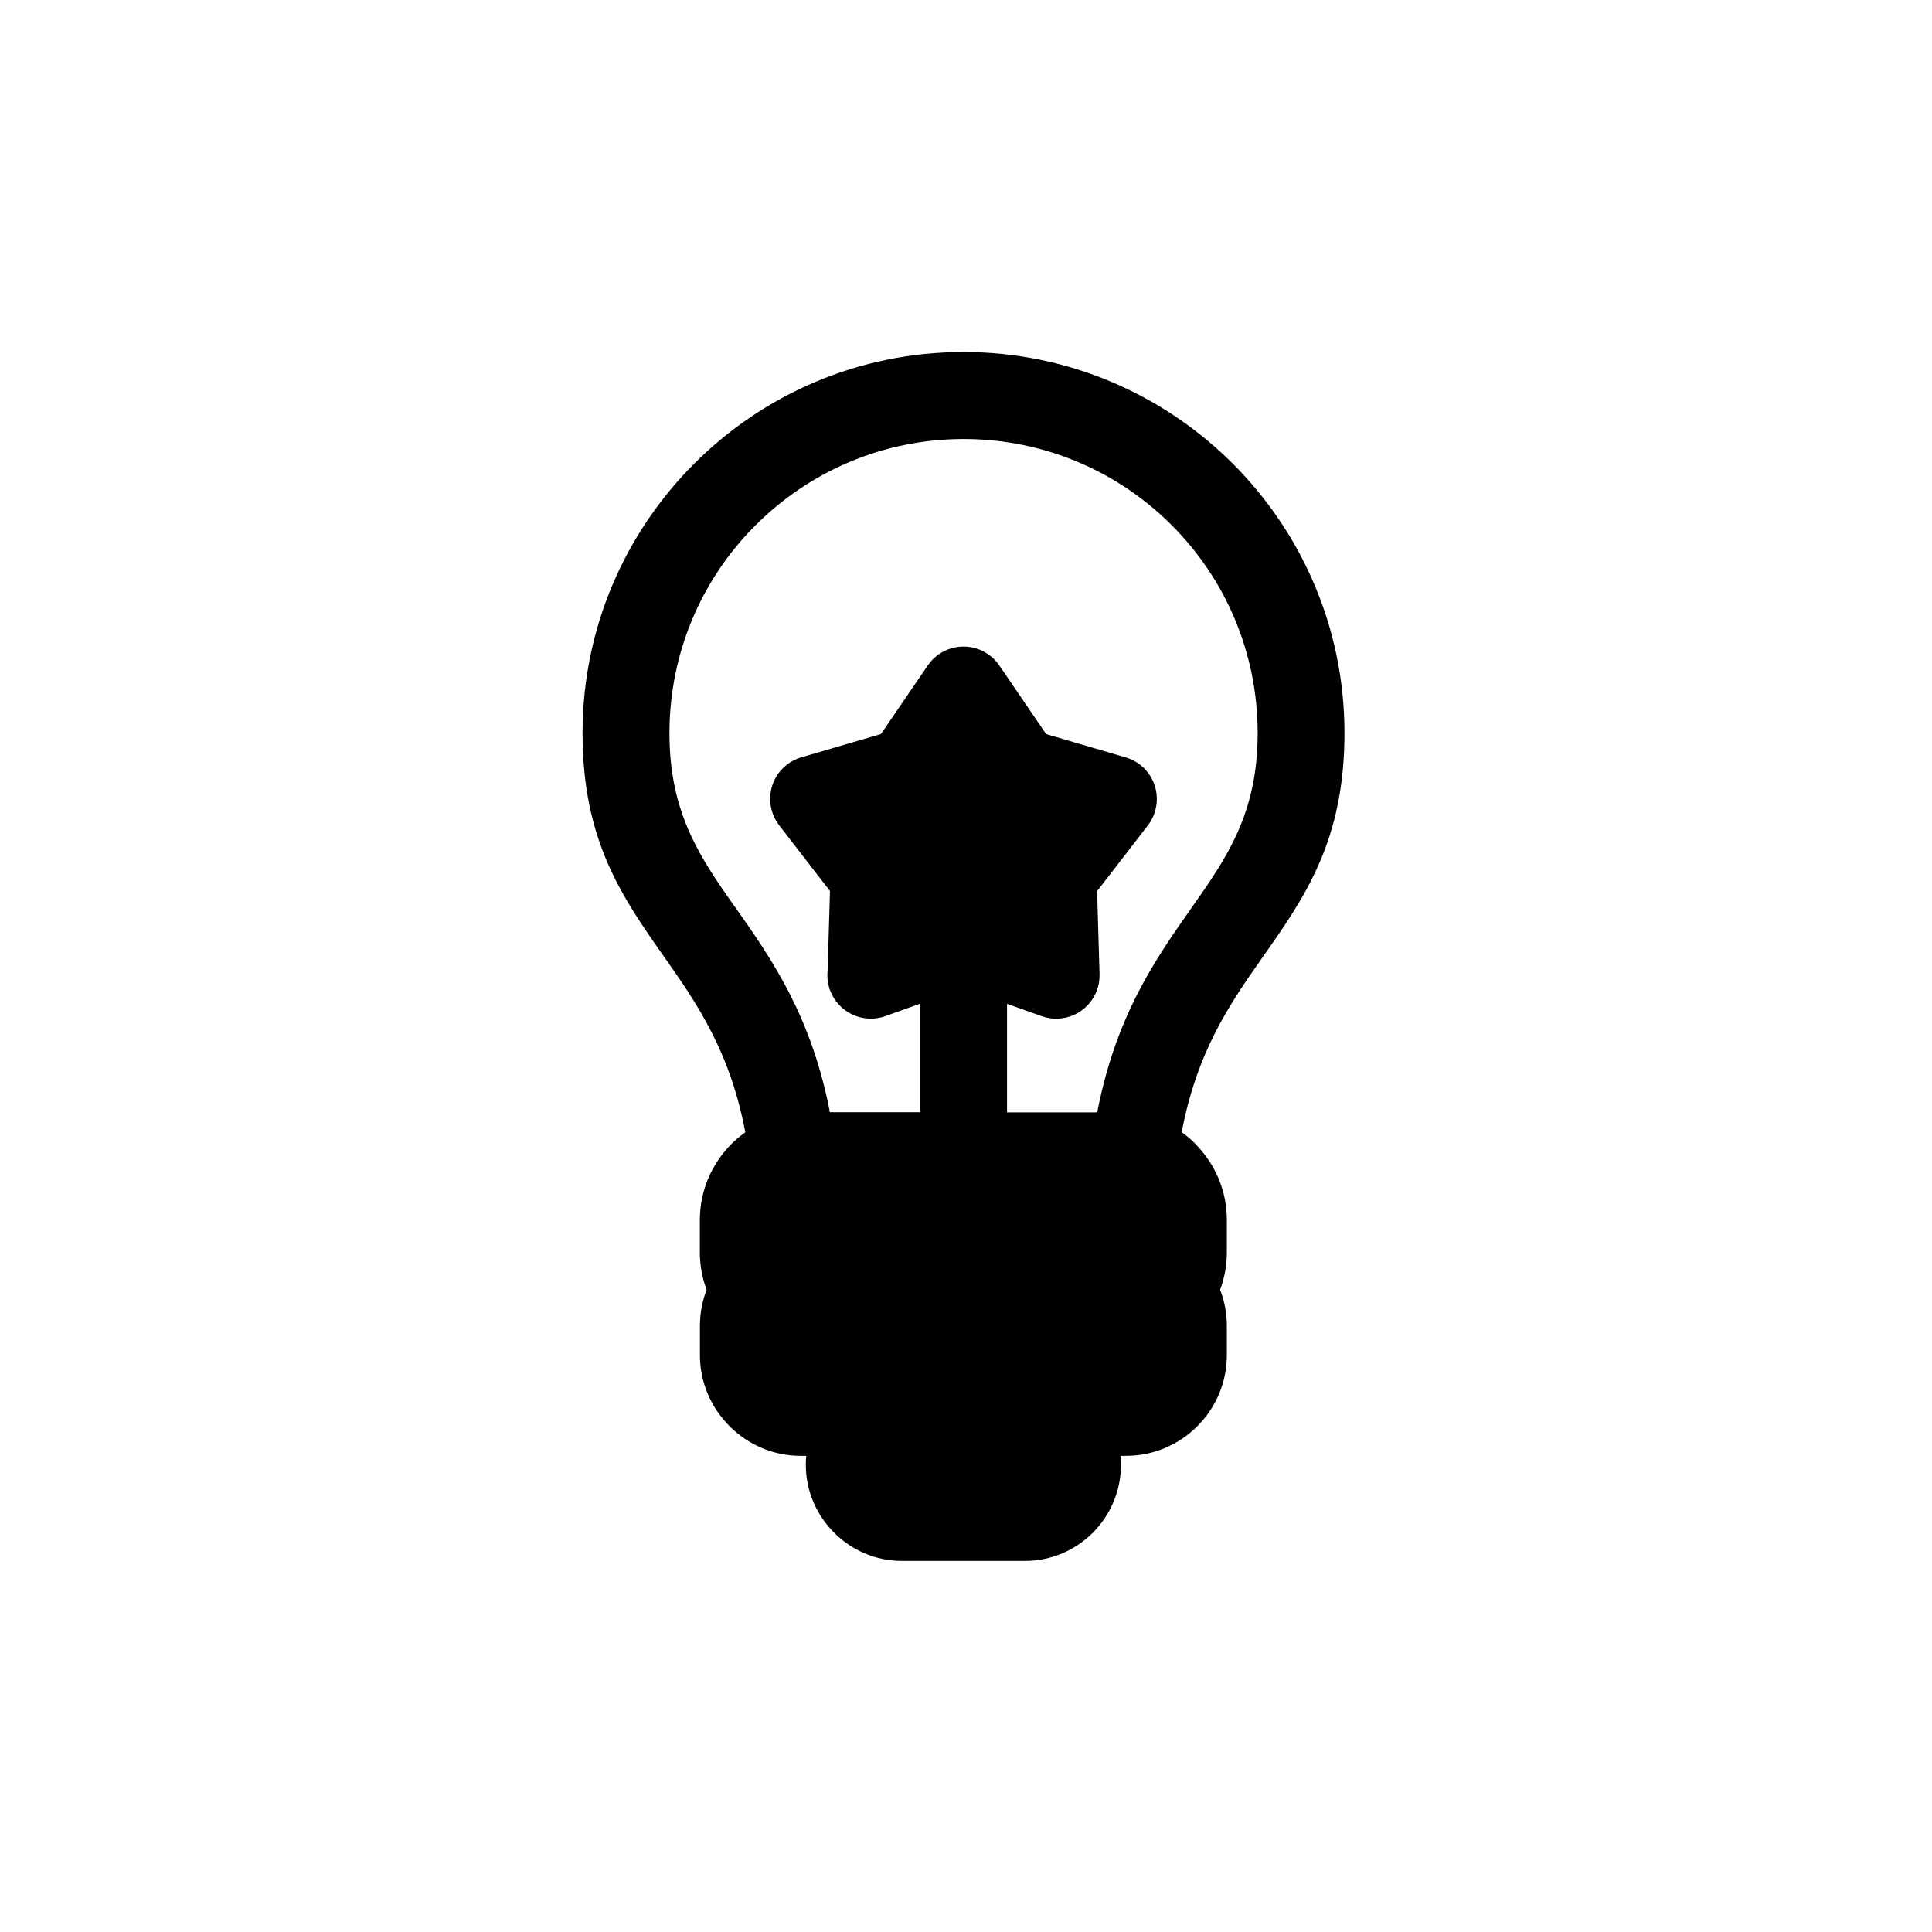
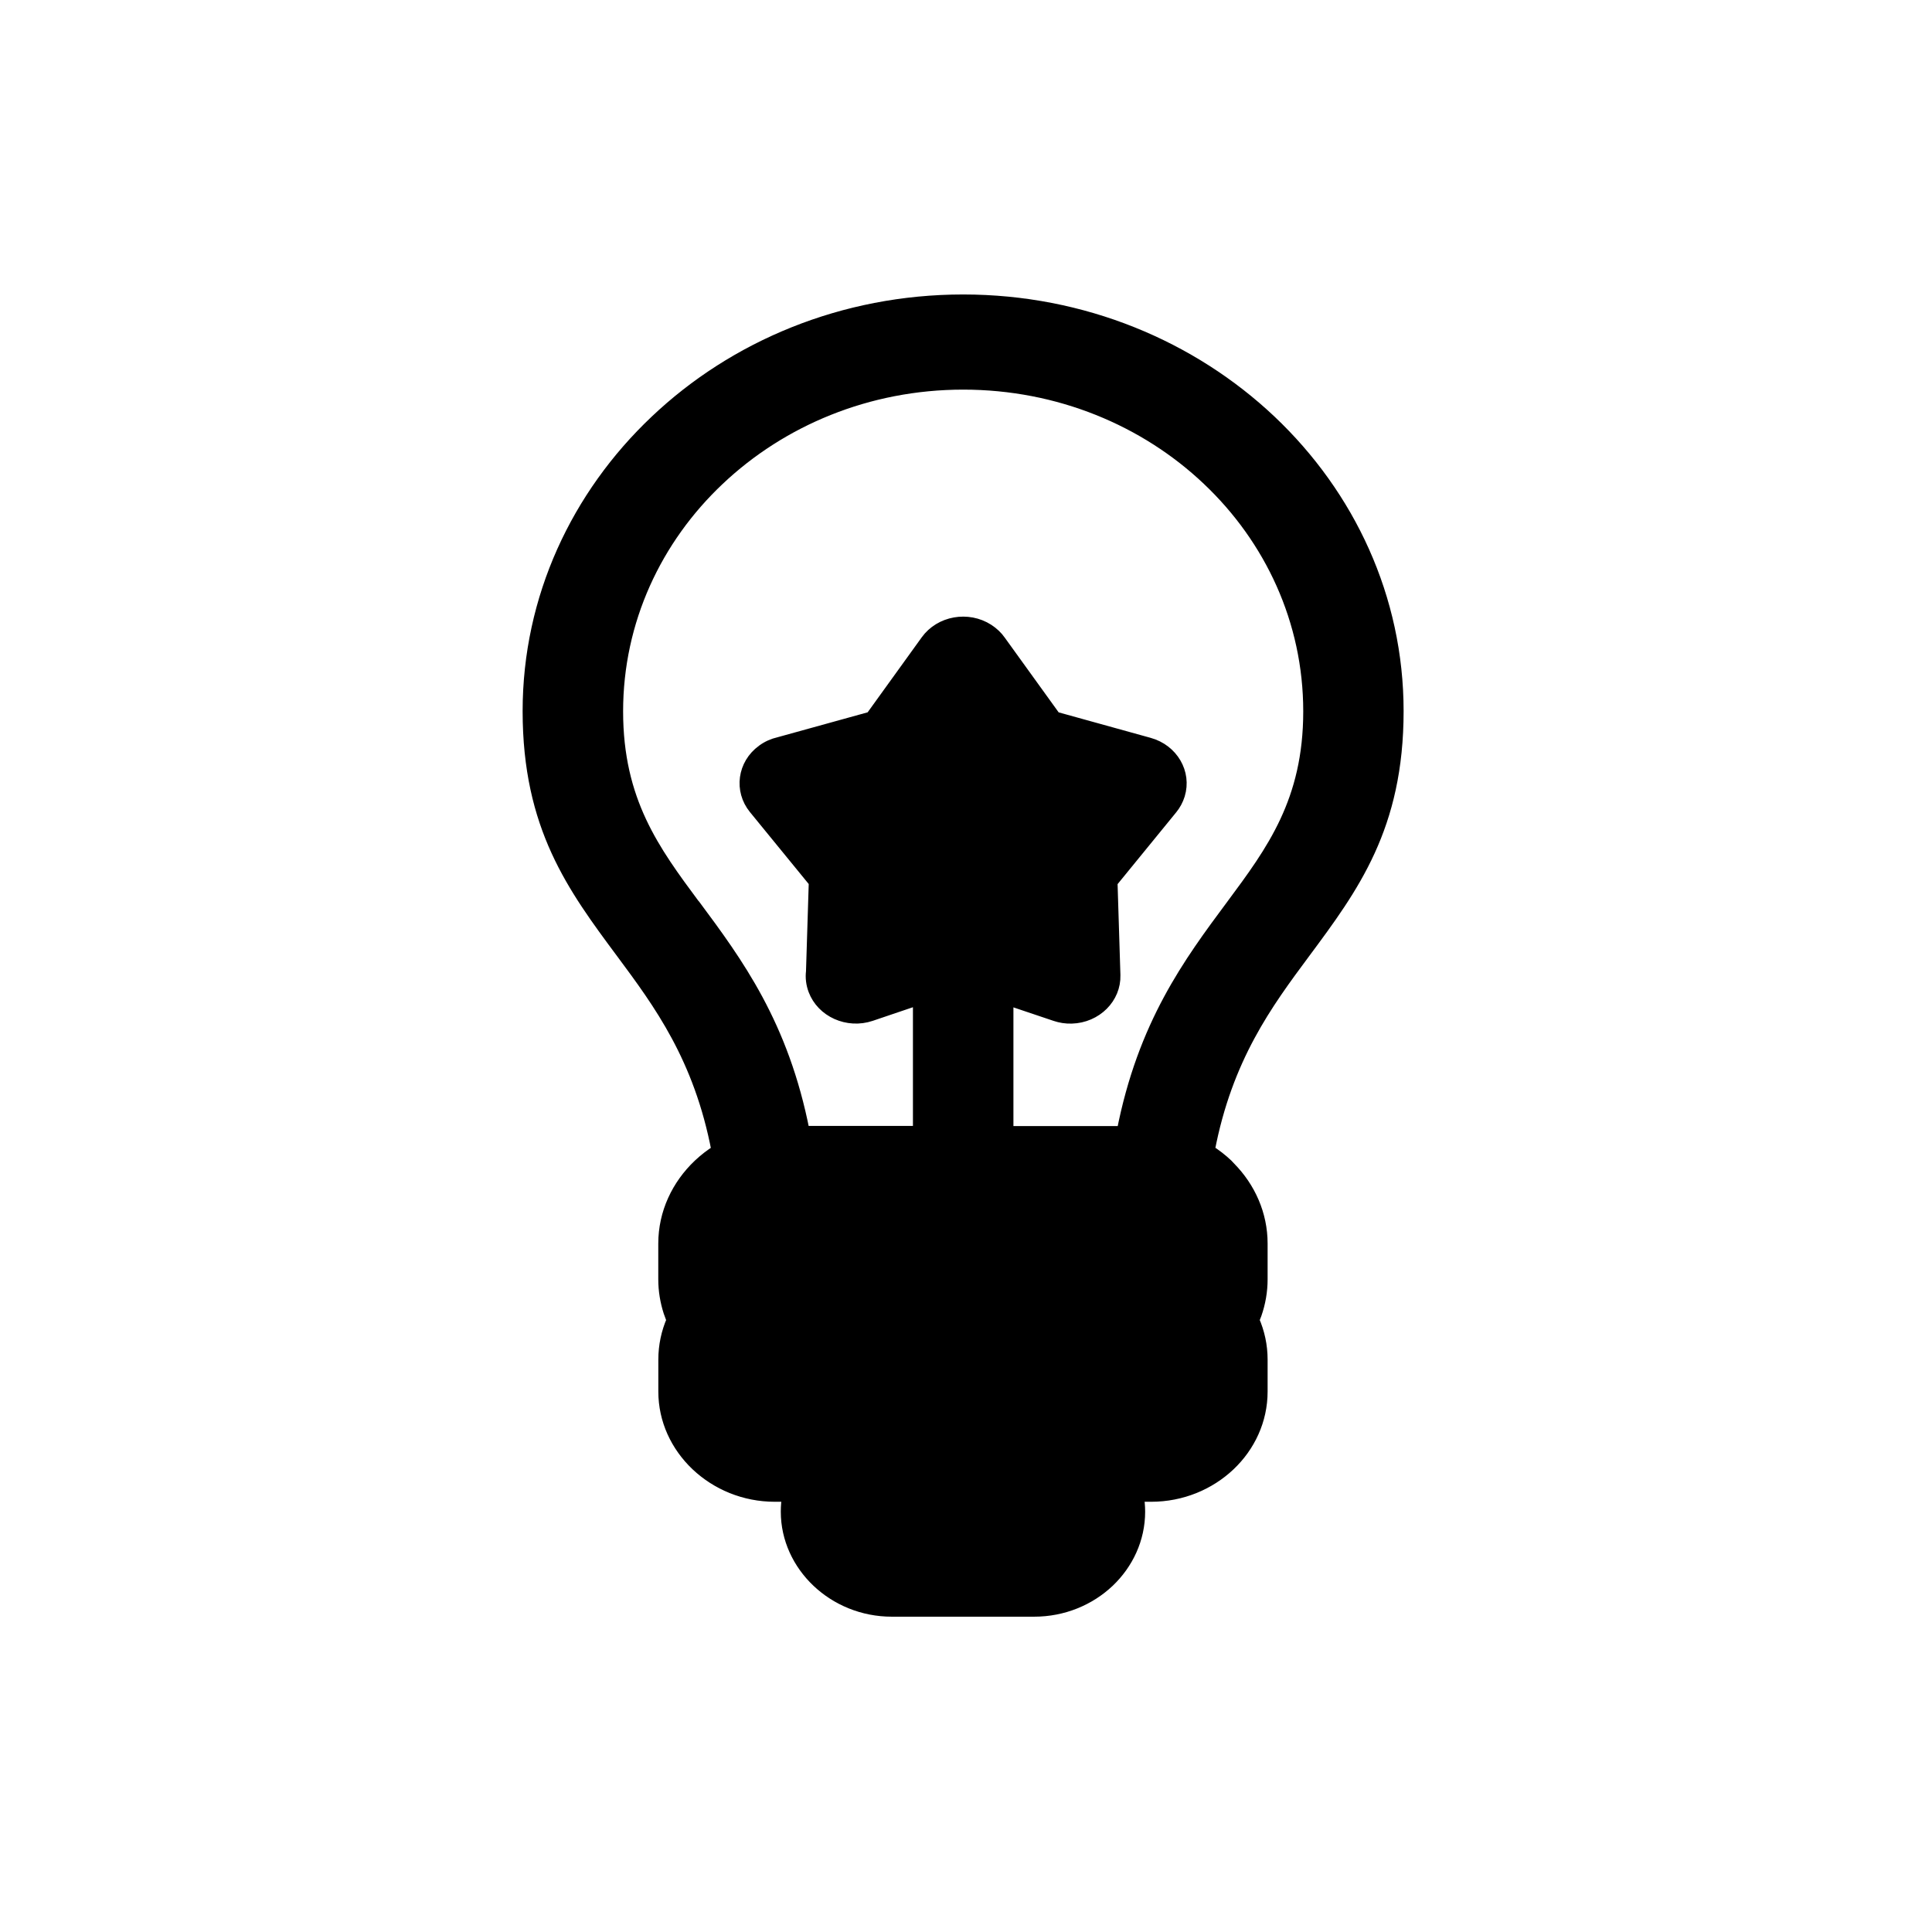
<svg xmlns="http://www.w3.org/2000/svg" width="100%" height="100%" viewBox="0 0 24 24" version="1.1" xml:space="preserve" style="fill-rule:evenodd;clip-rule:evenodd;stroke-linejoin:round;stroke-miterlimit:2;">
-   <g transform="matrix(0.156371,0,0,0.156371,11.9688,12.8708)">
+   <g transform="matrix(0.180804,0,0,0.17103,11.9639,12.9525)">
    <g transform="matrix(1,0,0,1,-55,-67.5)">
      <g transform="matrix(1,0,0,1,5,10)">
        <path d="M33.164,65.348C31.945,58.579 29.176,54.629 26.602,50.965C23.25,46.196 20.187,41.828 20.187,33.418C20.187,25.199 23.527,17.742 28.926,12.344C34.312,6.946 41.77,3.606 50.004,3.606C58.222,3.606 65.672,6.946 71.078,12.344C76.484,17.754 79.816,25.203 79.816,33.418C79.816,41.828 76.75,46.199 73.402,50.965C70.832,54.625 68.058,58.574 66.839,65.34C67.296,65.641 67.718,65.988 68.101,66.371L68.289,66.582C69.64,68.031 70.472,69.973 70.472,72.09L70.472,74.692C70.472,75.563 70.328,76.41 70.066,77.207L69.902,77.652C70.269,78.535 70.472,79.504 70.472,80.516L70.472,82.84C70.472,84.918 69.625,86.809 68.257,88.176C66.89,89.543 65.003,90.395 62.921,90.395L61.961,90.395C62.023,90.777 62.058,91.168 62.058,91.567C62.058,93.539 61.25,95.336 59.953,96.637C58.656,97.934 56.859,98.742 54.882,98.742L45.101,98.742C43.132,98.742 41.343,97.934 40.039,96.629C38.738,95.324 37.925,93.531 37.925,91.567C37.925,91.168 37.957,90.774 38.023,90.395L37.062,90.395C34.996,90.395 33.113,89.547 31.734,88.172C30.355,86.789 29.511,84.906 29.511,82.844L29.511,80.52C29.511,79.508 29.711,78.539 30.074,77.656L29.859,77.035C29.632,76.285 29.507,75.496 29.507,74.695L29.507,72.094C29.507,69.875 30.418,67.859 31.89,66.383C32.285,65.992 32.699,65.652 33.148,65.356L33.164,65.348ZM31.5,47.52C34.422,51.68 37.57,56.164 39.016,63.997L47.004,63.997L47.004,54.286L43.644,55.489C42.086,56.044 40.367,55.231 39.812,53.673C39.656,53.231 39.605,52.774 39.656,52.341L39.848,45.829L35.715,40.481C34.707,39.177 34.945,37.294 36.254,36.286C36.594,36.02 36.973,35.845 37.367,35.751L43.723,33.892L47.531,28.31C48.461,26.946 50.324,26.595 51.687,27.524C52.016,27.751 52.289,28.024 52.496,28.341L56.285,33.895L62.754,35.79C64.34,36.251 65.25,37.907 64.793,39.493C64.684,39.864 64.512,40.2 64.289,40.489L60.16,45.837L60.359,52.595C60.406,54.243 59.102,55.618 57.453,55.665C57.07,55.677 56.707,55.614 56.367,55.493L53.008,54.298L53.008,64.009L60.996,64.009C62.438,56.177 65.586,51.693 68.512,47.532C71.285,43.583 73.82,39.969 73.82,33.43C73.82,26.848 71.16,20.891 66.852,16.586C62.547,12.277 56.59,9.617 50.008,9.617C43.433,9.617 37.477,12.285 33.168,16.594C28.855,20.894 26.191,26.852 26.191,33.434C26.191,39.973 28.73,43.59 31.5,47.536L31.5,47.52Z" style="fill-rule:nonzero;stroke:black;stroke-width:0.9px;" />
      </g>
    </g>
  </g>
</svg>
